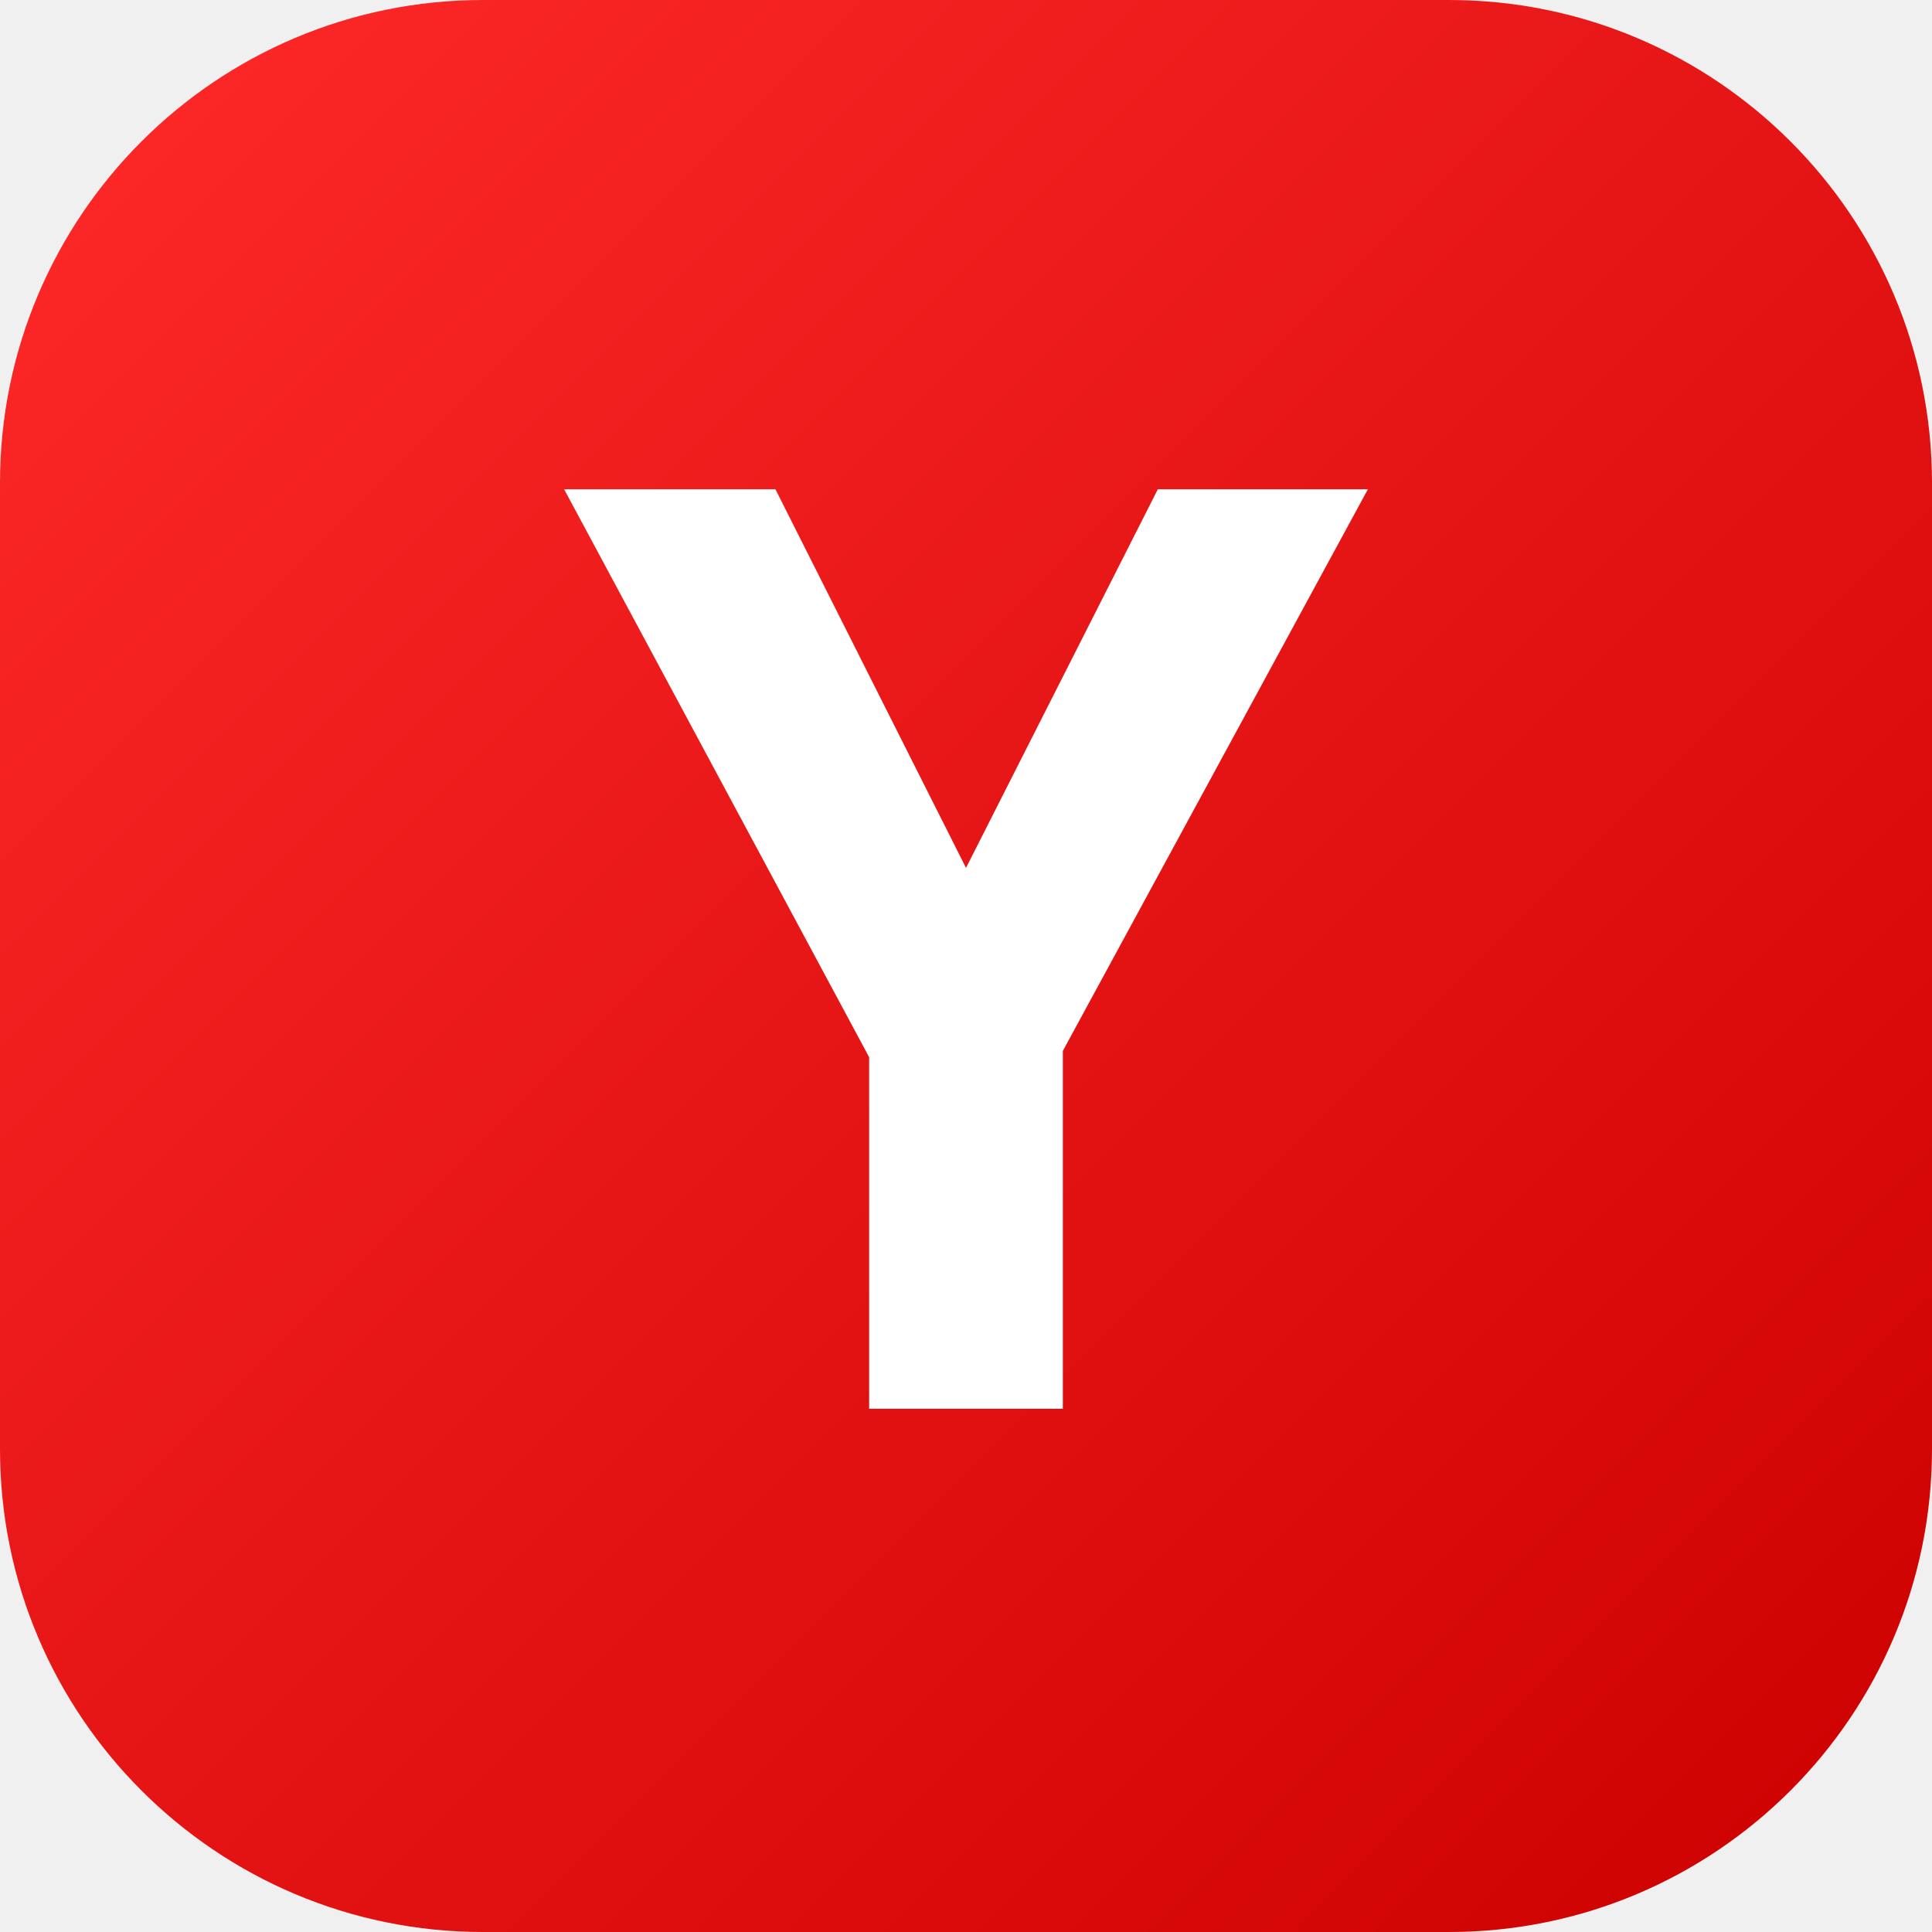
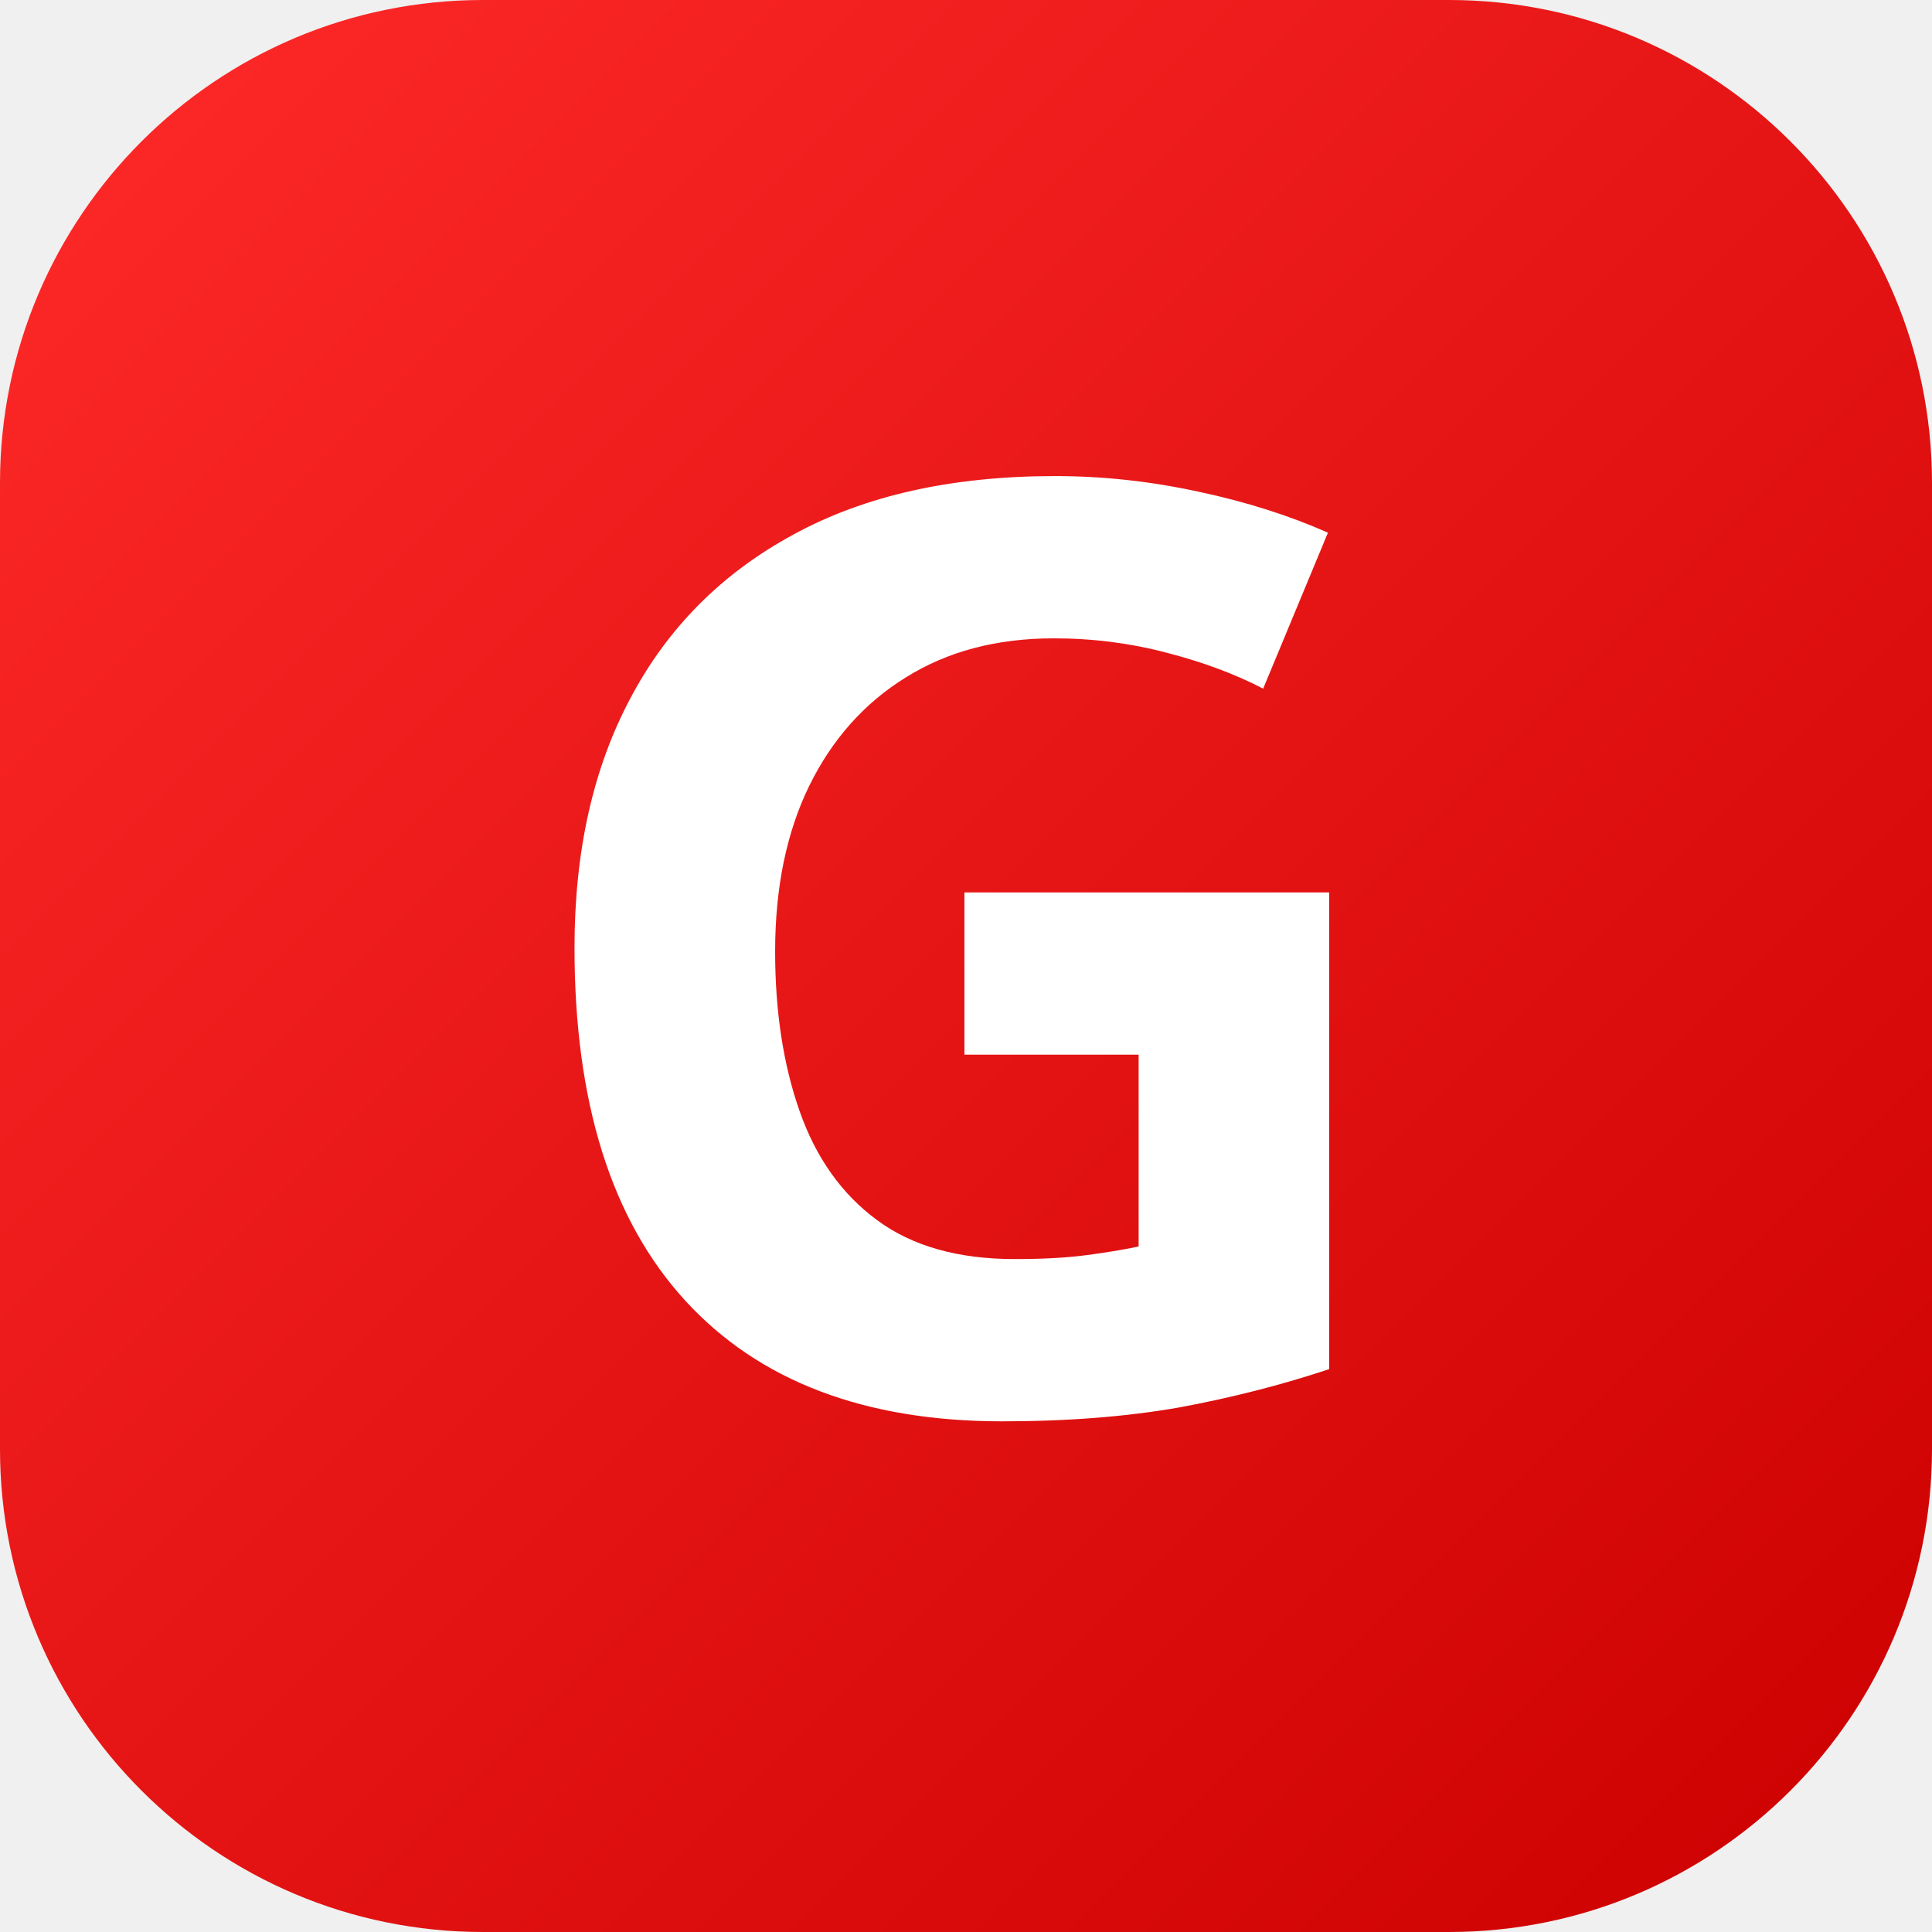
<svg xmlns="http://www.w3.org/2000/svg" width="48" height="48" viewBox="0 0 48 48">
  <defs>
    <linearGradient id="yg" x1="0%" y1="0%" x2="100%" y2="100%">
      <stop offset="0%" stop-color="#ff2a2a" />
      <stop offset="100%" stop-color="#cc0000" />
    </linearGradient>
  </defs>
  <rect width="48" height="48" rx="12" fill="url(#yg)" />
-   <text x="24" y="35" text-anchor="middle" font-family="Arial Black, Impact, sans-serif" font-weight="900" font-size="32" fill="white">Y</text>
+   <text x="24" y="35" text-anchor="middle" font-family="Arial Black, Impact, sans-serif" font-weight="900" font-size="32" fill="white">G</text>
</svg>
